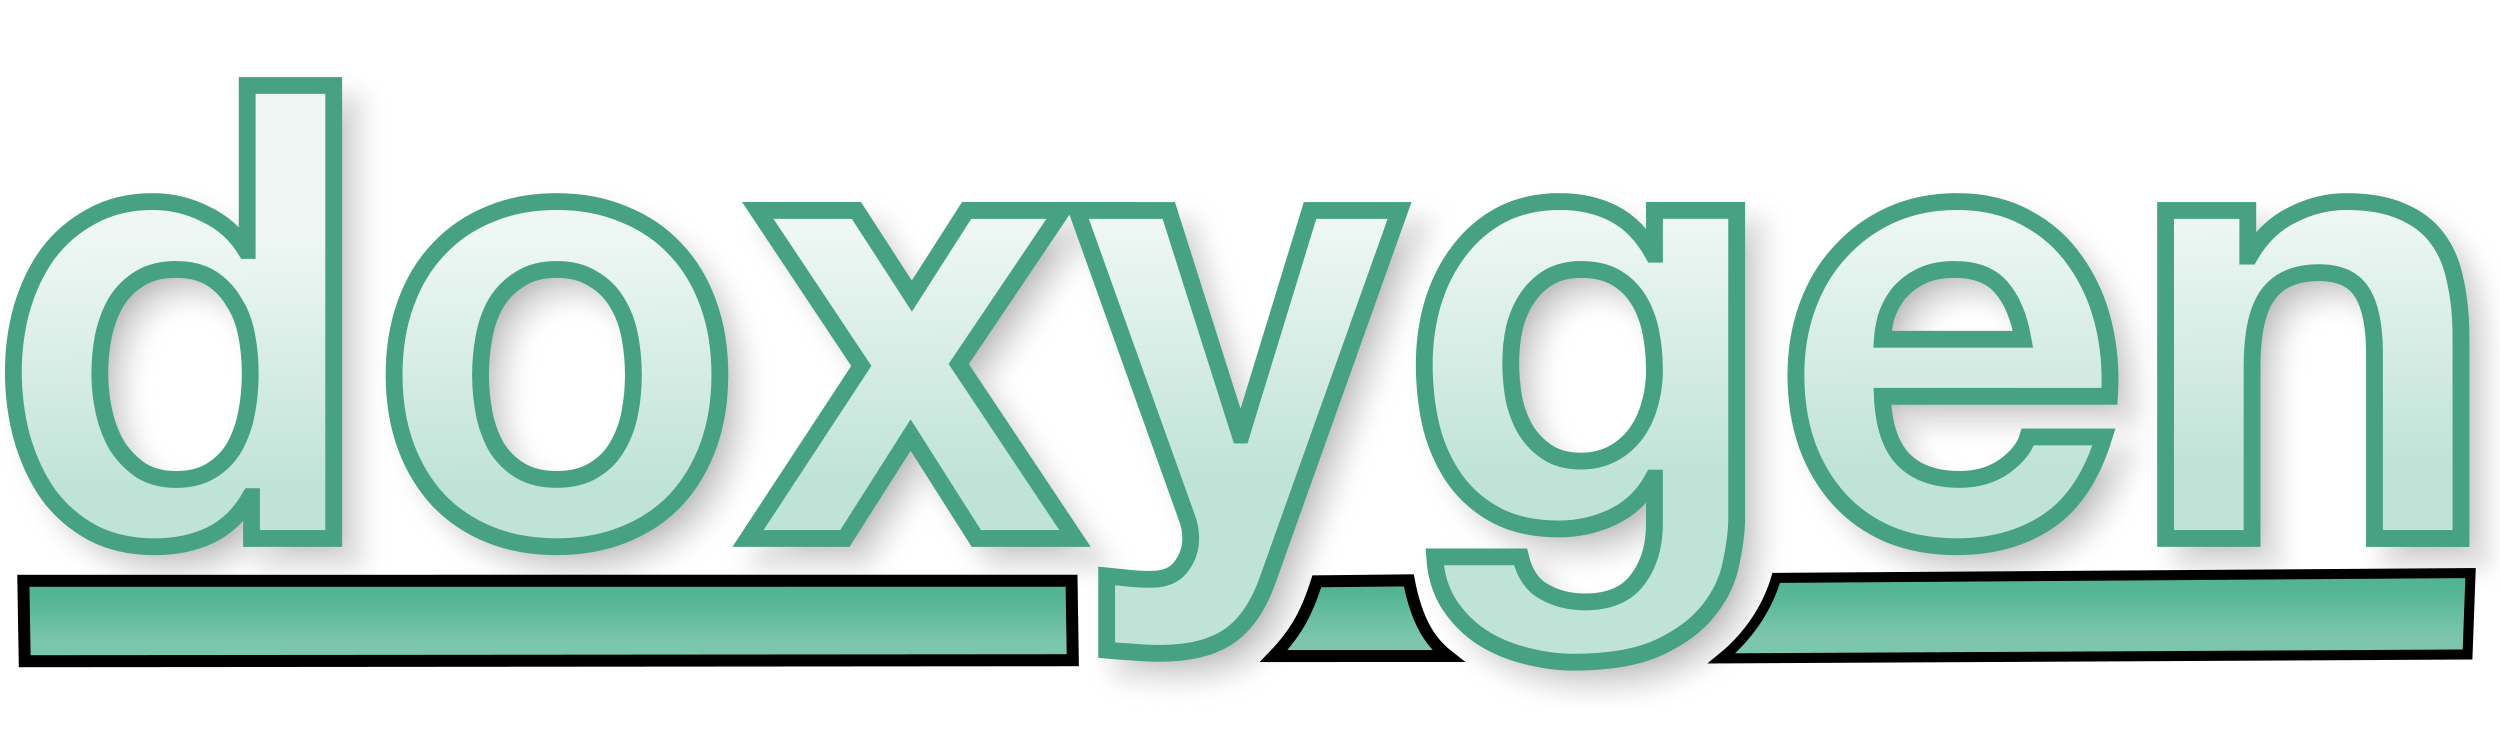
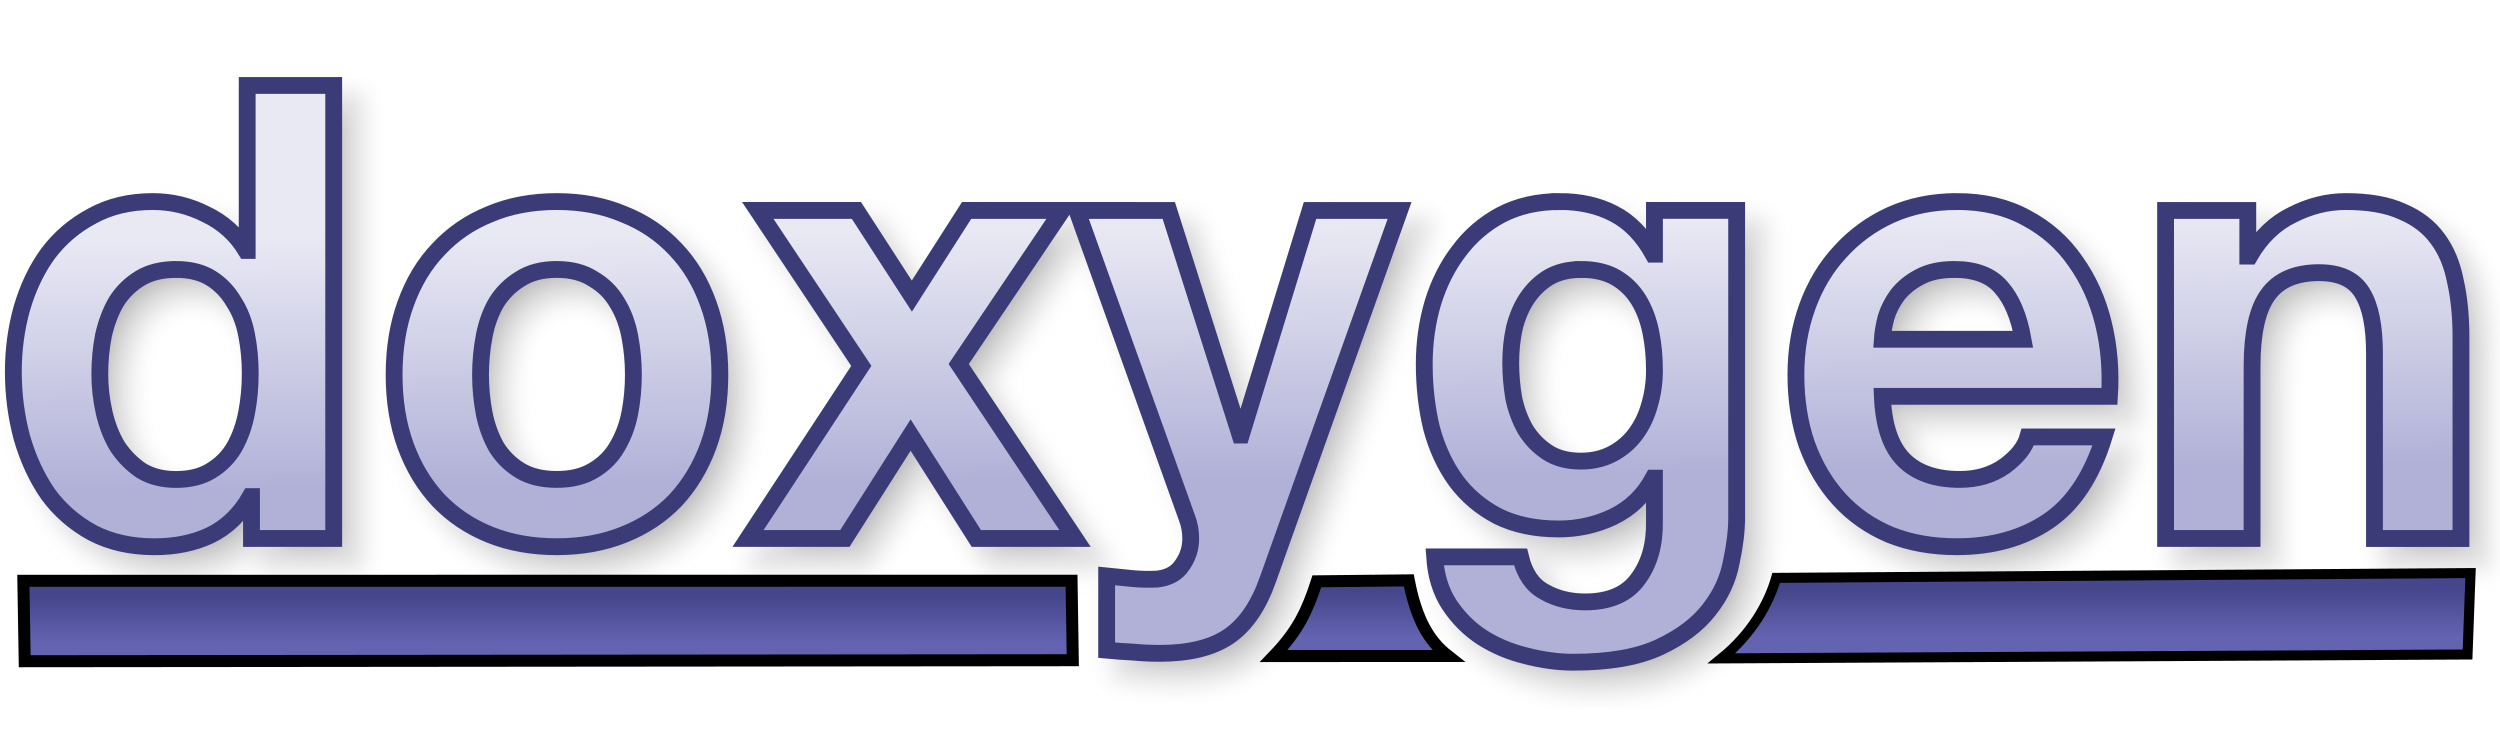
<svg xmlns="http://www.w3.org/2000/svg" xmlns:xlink="http://www.w3.org/1999/xlink" version="1.1" viewBox="0 0 104 31">
  <defs>
    <linearGradient id="a">
-       <stop stop-color="#53B494" offset="0" />
-       <stop stop-color="#7CC6AD" offset="1" />
+       <stop stop-color="#46468C" offset="0" />
+       <stop stop-color="#6363B1" offset="1" />
    </linearGradient>
    <linearGradient id="d" x1="31.474" x2="31.474" y1="24.821" y2="26.773" gradientUnits="userSpaceOnUse" xlink:href="#a" />
    <linearGradient id="c" x1="31.474" x2="31.474" y1="24.821" y2="26.773" gradientTransform="matrix(.6816 0 0 1.0248 72.391 -.91809)" gradientUnits="userSpaceOnUse" xlink:href="#a" />
    <linearGradient id="b" x1="56.295" x2="56.295" y1="24.622" y2="26.574" gradientUnits="userSpaceOnUse" xlink:href="#a" />
    <linearGradient id="e" x1="49.067" x2="48.956" y1="19.719" y2="9.523" gradientTransform="matrix(.97968 0 0 1.0207 -.25579 -.25579)" gradientUnits="userSpaceOnUse">
-       <stop stop-color="#C0E3D7" offset="0" />
-       <stop stop-color="#EEF7F4" offset="1" />
+       <stop stop-color="#B1B1D8" offset="0" />
+       <stop stop-color="#E9E9F4" offset="1" />
    </linearGradient>
    <filter id="f" x="-.011" y="-.045" width="1.021" height="1.091" color-interpolation-filters="sRGB">
      <feGaussianBlur stdDeviation="0.453" />
    </filter>
  </defs>
  <g>
    <path transform="translate(-2.5759 -27.848)" d="m13.609 32.203v6.863h-0.051c-0.405-0.669-0.963-1.171-1.672-1.506-0.692-0.352-1.428-0.527-2.205-0.527-0.963 0-1.807 0.203-2.533 0.607-0.726 0.387-1.334 0.906-1.824 1.557-0.473 0.651-0.835 1.409-1.088 2.272-0.236 0.845-0.355 1.724-0.355 2.639 0 0.95 0.119 1.864 0.355 2.744 0.253 0.88 0.615 1.663 1.088 2.35 0.49 0.669 1.107 1.207 1.85 1.611 0.743 0.387 1.604 0.58 2.584 0.58 0.861 0 1.631-0.158 2.307-0.475 0.692-0.334 1.25-0.872 1.672-1.611h0.051v1.742h3.42v-18.846zm12.875 4.83c-1.03 0-1.96 0.175-2.787 0.527-0.828 0.334-1.536 0.82-2.127 1.453-0.591 0.616-1.048 1.372-1.369 2.269-0.321 0.88-0.48 1.866-0.48 2.957s0.16 2.075 0.48 2.955c0.321 0.88 0.778 1.636 1.369 2.269 0.591 0.616 1.299 1.091 2.127 1.426 0.828 0.334 1.757 0.502 2.787 0.502 1.03 0 1.96-0.168 2.787-0.502 0.844-0.334 1.561-0.81 2.152-1.426 0.591-0.633 1.048-1.39 1.369-2.269 0.321-0.88 0.48-1.864 0.48-2.955s-0.16-2.077-0.48-2.957c-0.321-0.897-0.778-1.654-1.369-2.269-0.591-0.633-1.308-1.119-2.152-1.453-0.828-0.352-1.757-0.527-2.787-0.527zm41.715 0c-0.912 0-1.722 0.185-2.432 0.555-0.692 0.37-1.275 0.87-1.748 1.504-0.473 0.616-0.837 1.337-1.09 2.164-0.236 0.809-0.354 1.655-0.354 2.535 0 0.933 0.1 1.821 0.303 2.666 0.22 0.827 0.558 1.556 1.014 2.189 0.456 0.616 1.039 1.109 1.748 1.478 0.709 0.352 1.554 0.529 2.533 0.529 0.794 0 1.545-0.168 2.254-0.502 0.726-0.352 1.283-0.89 1.672-1.611h0.051v1.795c0.017 0.968-0.211 1.769-0.684 2.402-0.456 0.633-1.19 0.951-2.203 0.951-0.642 0-1.208-0.142-1.697-0.424-0.49-0.264-0.819-0.747-0.988-1.451h-3.572c0.051 0.774 0.253 1.435 0.607 1.98 0.372 0.563 0.829 1.019 1.369 1.371 0.557 0.352 1.166 0.607 1.824 0.766 0.676 0.176 1.333 0.266 1.975 0.266 1.503 0 2.703-0.212 3.598-0.635 0.895-0.422 1.58-0.941 2.053-1.557 0.473-0.598 0.777-1.249 0.912-1.953 0.152-0.704 0.227-1.329 0.227-1.875v-12.775h-3.42v1.822h-0.051c-0.439-0.792-0.988-1.355-1.647-1.69-0.642-0.334-1.393-0.502-2.254-0.502zm16.523 0c-0.996 0-1.909 0.185-2.736 0.555-0.811 0.37-1.512 0.88-2.103 1.531-0.591 0.633-1.046 1.39-1.367 2.269s-0.48 1.831-0.48 2.852c0 1.056 0.151 2.022 0.455 2.902 0.321 0.88 0.768 1.636 1.342 2.269 0.574 0.633 1.276 1.127 2.103 1.478 0.828 0.334 1.757 0.502 2.787 0.502 1.486 0 2.752-0.353 3.799-1.057 1.047-0.704 1.825-1.873 2.332-3.51h-3.168c-0.118 0.422-0.439 0.828-0.963 1.215-0.524 0.37-1.147 0.553-1.873 0.553-1.013 0-1.792-0.273-2.332-0.818-0.54-0.545-0.836-1.425-0.887-2.639h9.449c0.068-1.056-0.016-2.067-0.252-3.035-0.236-0.968-0.626-1.829-1.166-2.586-0.524-0.757-1.2-1.355-2.027-1.795-0.828-0.458-1.797-0.688-2.912-0.688zm16.189 0c-0.76 0-1.502 0.185-2.228 0.555-0.726 0.352-1.317 0.923-1.773 1.715h-0.076v-1.9h-3.42v13.646h3.598v-7.152c0-1.39 0.219-2.384 0.658-2.982 0.439-0.616 1.149-0.924 2.129-0.924 0.861 0 1.461 0.281 1.799 0.844 0.338 0.545 0.506 1.382 0.506 2.508v7.707h3.598v-8.393c0-0.845-0.076-1.611-0.229-2.297-0.135-0.704-0.38-1.292-0.734-1.768-0.355-0.493-0.844-0.873-1.469-1.137-0.608-0.282-1.395-0.422-2.357-0.422zm-66.063 0.369 4.307 6.467-4.713 7.18h4.029l2.736-4.303 2.734 4.303h4.106l-4.84-7.258 4.307-6.389h-3.977l-2.279 3.564-2.307-3.564zm13.275 0 4.584 12.803c0.101 0.264 0.152 0.545 0.152 0.844 0 0.405-0.117 0.775-0.354 1.109-0.22 0.334-0.566 0.527-1.039 0.58-0.355 0.018-0.71 0.01-1.065-0.025-0.355-0.035-0.701-0.07-1.039-0.105v3.088c0.372 0.035 0.735 0.061 1.09 0.078 0.372 0.035 0.744 0.053 1.115 0.053 1.233 0 2.194-0.238 2.887-0.713 0.692-0.475 1.233-1.266 1.621-2.375l5.473-15.336h-3.725l-2.861 9.344h-0.051l-2.965-9.344zm-37.48 2.455c0.591 0 1.082 0.123 1.471 0.369 0.388 0.246 0.699 0.572 0.936 0.977 0.253 0.387 0.432 0.845 0.533 1.373 0.101 0.51 0.152 1.048 0.152 1.611 0 0.563-0.051 1.107-0.152 1.635-0.101 0.528-0.271 1.004-0.508 1.426-0.236 0.405-0.556 0.73-0.961 0.977-0.388 0.246-0.88 0.369-1.471 0.369-0.557 0-1.038-0.123-1.443-0.369-0.388-0.264-0.718-0.597-0.988-1.002-0.253-0.422-0.438-0.898-0.557-1.426s-0.178-1.056-0.178-1.584c-1e-7 -0.563 0.051-1.099 0.152-1.609 0.118-0.528 0.295-0.996 0.531-1.4 0.253-0.405 0.583-0.73 0.988-0.977 0.405-0.246 0.903-0.369 1.494-0.369zm15.84 0c0.608 0 1.114 0.133 1.52 0.396 0.422 0.246 0.752 0.572 0.988 0.977 0.253 0.405 0.43 0.871 0.531 1.398 0.101 0.528 0.152 1.066 0.152 1.611 0 0.545-0.051 1.081-0.152 1.609-0.101 0.51-0.278 0.976-0.531 1.398-0.236 0.405-0.566 0.73-0.988 0.977-0.405 0.246-0.912 0.369-1.52 0.369-0.608 0-1.114-0.123-1.52-0.369s-0.735-0.572-0.988-0.977c-0.236-0.422-0.406-0.888-0.508-1.398-0.101-0.528-0.152-1.064-0.152-1.609 0-0.545 0.051-1.083 0.152-1.611 0.101-0.528 0.271-0.994 0.508-1.398 0.253-0.405 0.583-0.73 0.988-0.977 0.405-0.264 0.912-0.396 1.52-0.396zm42.602 0c0.591 0 1.08 0.115 1.469 0.344 0.388 0.229 0.701 0.537 0.938 0.924 0.236 0.387 0.406 0.835 0.508 1.346 0.101 0.493 0.15 1.021 0.15 1.584 0 0.493-0.066 0.968-0.201 1.426-0.118 0.44-0.305 0.836-0.559 1.188-0.253 0.352-0.574 0.633-0.963 0.844-0.388 0.211-0.835 0.318-1.342 0.318-0.557 0-1.021-0.125-1.393-0.371-0.372-0.246-0.676-0.562-0.912-0.949-0.22-0.387-0.381-0.818-0.482-1.293-0.084-0.493-0.127-0.986-0.127-1.478 0-0.51 0.051-0.994 0.152-1.451 0.118-0.475 0.297-0.89 0.533-1.242 0.253-0.37 0.557-0.66 0.912-0.871 0.372-0.211 0.81-0.316 1.316-0.316zm15.535 0c0.878 0 1.529 0.248 1.951 0.74 0.439 0.493 0.743 1.214 0.912 2.164h-5.854c0.017-0.264 0.068-0.564 0.152-0.898 0.101-0.334 0.263-0.65 0.482-0.949 0.236-0.299 0.541-0.547 0.912-0.74 0.388-0.211 0.869-0.316 1.443-0.316z" filter="url(#f)" opacity=".3" stroke="#969696" />
    <path d="m0.972 24.161 43.605-0.002 0.051 3.306-43.6 0.042z" fill="url(#d)" stroke="#000" stroke-width=".5" />
-     <path d="m10.283 3.555v6.863h-0.051c-0.405-0.669-0.963-1.171-1.672-1.506-0.692-0.352-1.428-0.527-2.205-0.527-0.963 0-1.807 0.203-2.533 0.607-0.726 0.387-1.334 0.906-1.824 1.557-0.473 0.651-0.835 1.409-1.088 2.272-0.236 0.845-0.355 1.724-0.355 2.639 0 0.95 0.119 1.864 0.355 2.744 0.253 0.88 0.615 1.663 1.088 2.35 0.49 0.669 1.107 1.207 1.85 1.611 0.743 0.387 1.604 0.58 2.584 0.58 0.861 0 1.631-0.158 2.307-0.475 0.692-0.334 1.25-0.872 1.672-1.611h0.051v1.742h3.42v-18.846zm12.875 4.83c-1.03 0-1.96 0.175-2.787 0.527-0.828 0.334-1.536 0.82-2.127 1.453-0.591 0.616-1.048 1.372-1.369 2.269-0.321 0.88-0.48 1.866-0.48 2.957s0.16 2.075 0.48 2.955c0.321 0.88 0.778 1.636 1.369 2.269 0.591 0.616 1.299 1.091 2.127 1.426 0.828 0.334 1.757 0.502 2.787 0.502 1.03 0 1.96-0.168 2.787-0.502 0.844-0.334 1.561-0.81 2.152-1.426 0.591-0.633 1.048-1.39 1.369-2.269 0.321-0.88 0.48-1.864 0.48-2.955s-0.16-2.077-0.48-2.957c-0.321-0.897-0.778-1.654-1.369-2.269-0.591-0.633-1.308-1.119-2.152-1.453-0.828-0.352-1.757-0.527-2.787-0.527zm41.715 0c-0.912 0-1.722 0.185-2.432 0.555-0.692 0.37-1.275 0.87-1.748 1.504-0.473 0.616-0.837 1.337-1.09 2.164-0.236 0.809-0.354 1.655-0.354 2.535 0 0.933 0.1 1.821 0.303 2.666 0.22 0.827 0.558 1.556 1.014 2.189 0.456 0.616 1.039 1.109 1.748 1.478 0.709 0.352 1.554 0.529 2.533 0.529 0.794 0 1.545-0.168 2.254-0.502 0.726-0.352 1.283-0.89 1.672-1.611h0.051v1.795c0.017 0.968-0.211 1.769-0.684 2.402-0.456 0.633-1.19 0.951-2.203 0.951-0.642 0-1.208-0.142-1.697-0.424-0.49-0.264-0.819-0.747-0.988-1.451h-3.572c0.051 0.774 0.253 1.435 0.607 1.98 0.372 0.563 0.829 1.019 1.369 1.371 0.557 0.352 1.166 0.607 1.824 0.766 0.676 0.176 1.333 0.266 1.975 0.266 1.503 0 2.703-0.212 3.598-0.635 0.895-0.422 1.58-0.941 2.053-1.557 0.473-0.598 0.777-1.249 0.912-1.953 0.152-0.704 0.227-1.329 0.227-1.875v-12.775h-3.42v1.822h-0.051c-0.439-0.792-0.988-1.355-1.647-1.69-0.642-0.334-1.393-0.502-2.254-0.502zm16.523 0c-0.996 0-1.909 0.185-2.736 0.555-0.811 0.37-1.512 0.88-2.103 1.531-0.591 0.633-1.046 1.39-1.367 2.269s-0.48 1.831-0.48 2.852c0 1.056 0.151 2.022 0.455 2.902 0.321 0.88 0.768 1.636 1.342 2.269 0.574 0.633 1.276 1.127 2.103 1.478 0.828 0.334 1.757 0.502 2.787 0.502 1.486 0 2.752-0.353 3.799-1.057 1.047-0.704 1.825-1.873 2.332-3.51h-3.168c-0.118 0.422-0.439 0.828-0.963 1.215-0.524 0.37-1.147 0.553-1.873 0.553-1.013 0-1.792-0.273-2.332-0.818-0.54-0.545-0.836-1.425-0.887-2.639h9.449c0.068-1.056-0.016-2.067-0.252-3.035-0.236-0.968-0.626-1.829-1.166-2.586-0.524-0.757-1.2-1.355-2.027-1.795-0.828-0.458-1.797-0.688-2.912-0.688zm16.189 0c-0.76 0-1.502 0.185-2.228 0.555-0.726 0.352-1.317 0.923-1.773 1.715h-0.076v-1.9h-3.42v13.646h3.598v-7.152c0-1.39 0.219-2.384 0.658-2.982 0.439-0.616 1.149-0.924 2.129-0.924 0.861 0 1.461 0.281 1.799 0.844 0.338 0.545 0.506 1.382 0.506 2.508v7.707h3.598v-8.393c0-0.845-0.076-1.611-0.229-2.297-0.135-0.704-0.38-1.292-0.734-1.768-0.355-0.493-0.844-0.873-1.469-1.137-0.608-0.282-1.395-0.422-2.357-0.422zm-66.062 0.369 4.307 6.467-4.713 7.18h4.029l2.736-4.303 2.734 4.303h4.106l-4.84-7.258 4.307-6.389h-3.977l-2.279 3.564-2.307-3.564zm13.275 0 4.584 12.803c0.101 0.264 0.152 0.545 0.152 0.844 0 0.405-0.117 0.775-0.354 1.109-0.22 0.334-0.566 0.527-1.039 0.58-0.355 0.018-0.71 0.01-1.065-0.025-0.355-0.035-0.701-0.07-1.039-0.105v3.088c0.372 0.035 0.735 0.061 1.09 0.078 0.372 0.035 0.744 0.053 1.115 0.053 1.233 0 2.194-0.238 2.887-0.713 0.692-0.475 1.233-1.266 1.621-2.375l5.473-15.336h-3.725l-2.861 9.344h-0.051l-2.965-9.344zm-37.48 2.455c0.591 0 1.082 0.123 1.471 0.369s0.699 0.572 0.936 0.977c0.253 0.387 0.432 0.845 0.533 1.373 0.101 0.51 0.152 1.048 0.152 1.611 0 0.563-0.051 1.107-0.152 1.635-0.101 0.528-0.271 1.004-0.508 1.426-0.236 0.405-0.556 0.73-0.961 0.977-0.388 0.246-0.88 0.369-1.471 0.369-0.557 0-1.038-0.123-1.443-0.369-0.388-0.264-0.718-0.597-0.988-1.002-0.253-0.422-0.438-0.898-0.557-1.426s-0.178-1.056-0.178-1.584c-1e-7 -0.563 0.051-1.099 0.152-1.609 0.118-0.528 0.295-0.996 0.531-1.4 0.253-0.405 0.583-0.73 0.988-0.977 0.405-0.246 0.903-0.369 1.494-0.369zm15.84 0c0.608 0 1.114 0.133 1.52 0.396 0.422 0.246 0.752 0.572 0.988 0.977 0.253 0.405 0.43 0.871 0.531 1.398 0.101 0.528 0.152 1.066 0.152 1.611 0 0.545-0.051 1.081-0.152 1.609-0.101 0.51-0.278 0.976-0.531 1.398-0.236 0.405-0.566 0.73-0.988 0.977-0.405 0.246-0.912 0.369-1.52 0.369-0.608 0-1.114-0.123-1.52-0.369s-0.735-0.572-0.988-0.977c-0.236-0.422-0.406-0.888-0.508-1.398-0.101-0.528-0.152-1.064-0.152-1.609 0-0.545 0.051-1.083 0.152-1.611 0.101-0.528 0.271-0.994 0.508-1.398 0.253-0.405 0.583-0.73 0.988-0.977 0.405-0.264 0.912-0.396 1.52-0.396zm42.602 0c0.591 0 1.08 0.115 1.469 0.344 0.388 0.229 0.701 0.537 0.938 0.924 0.236 0.387 0.406 0.835 0.508 1.346 0.101 0.493 0.15 1.021 0.15 1.584 0 0.493-0.066 0.968-0.201 1.426-0.118 0.44-0.305 0.836-0.559 1.188-0.253 0.352-0.574 0.633-0.963 0.844-0.388 0.211-0.835 0.318-1.342 0.318-0.557 0-1.021-0.125-1.393-0.371-0.372-0.246-0.676-0.562-0.912-0.949-0.22-0.387-0.381-0.818-0.482-1.293-0.084-0.493-0.127-0.986-0.127-1.478 0-0.51 0.051-0.994 0.152-1.451 0.118-0.475 0.297-0.89 0.533-1.242 0.253-0.37 0.557-0.66 0.912-0.871 0.372-0.211 0.81-0.316 1.316-0.316zm15.535 0c0.878 0 1.529 0.248 1.951 0.74 0.439 0.493 0.743 1.214 0.912 2.164h-5.854c0.017-0.264 0.068-0.564 0.152-0.898 0.101-0.334 0.263-0.65 0.482-0.949 0.236-0.299 0.541-0.547 0.912-0.74 0.388-0.211 0.869-0.316 1.443-0.316z" fill="url(#e)" stroke="#46A283" stroke-width=".7" />
+     <path d="m10.283 3.555v6.863h-0.051c-0.405-0.669-0.963-1.171-1.672-1.506-0.692-0.352-1.428-0.527-2.205-0.527-0.963 0-1.807 0.203-2.533 0.607-0.726 0.387-1.334 0.906-1.824 1.557-0.473 0.651-0.835 1.409-1.088 2.272-0.236 0.845-0.355 1.724-0.355 2.639 0 0.95 0.119 1.864 0.355 2.744 0.253 0.88 0.615 1.663 1.088 2.35 0.49 0.669 1.107 1.207 1.85 1.611 0.743 0.387 1.604 0.58 2.584 0.58 0.861 0 1.631-0.158 2.307-0.475 0.692-0.334 1.25-0.872 1.672-1.611h0.051v1.742h3.42v-18.846zm12.875 4.83c-1.03 0-1.96 0.175-2.787 0.527-0.828 0.334-1.536 0.82-2.127 1.453-0.591 0.616-1.048 1.372-1.369 2.269-0.321 0.88-0.48 1.866-0.48 2.957s0.16 2.075 0.48 2.955c0.321 0.88 0.778 1.636 1.369 2.269 0.591 0.616 1.299 1.091 2.127 1.426 0.828 0.334 1.757 0.502 2.787 0.502 1.03 0 1.96-0.168 2.787-0.502 0.844-0.334 1.561-0.81 2.152-1.426 0.591-0.633 1.048-1.39 1.369-2.269 0.321-0.88 0.48-1.864 0.48-2.955s-0.16-2.077-0.48-2.957c-0.321-0.897-0.778-1.654-1.369-2.269-0.591-0.633-1.308-1.119-2.152-1.453-0.828-0.352-1.757-0.527-2.787-0.527zm41.715 0c-0.912 0-1.722 0.185-2.432 0.555-0.692 0.37-1.275 0.87-1.748 1.504-0.473 0.616-0.837 1.337-1.09 2.164-0.236 0.809-0.354 1.655-0.354 2.535 0 0.933 0.1 1.821 0.303 2.666 0.22 0.827 0.558 1.556 1.014 2.189 0.456 0.616 1.039 1.109 1.748 1.478 0.709 0.352 1.554 0.529 2.533 0.529 0.794 0 1.545-0.168 2.254-0.502 0.726-0.352 1.283-0.89 1.672-1.611h0.051v1.795c0.017 0.968-0.211 1.769-0.684 2.402-0.456 0.633-1.19 0.951-2.203 0.951-0.642 0-1.208-0.142-1.697-0.424-0.49-0.264-0.819-0.747-0.988-1.451h-3.572c0.051 0.774 0.253 1.435 0.607 1.98 0.372 0.563 0.829 1.019 1.369 1.371 0.557 0.352 1.166 0.607 1.824 0.766 0.676 0.176 1.333 0.266 1.975 0.266 1.503 0 2.703-0.212 3.598-0.635 0.895-0.422 1.58-0.941 2.053-1.557 0.473-0.598 0.777-1.249 0.912-1.953 0.152-0.704 0.227-1.329 0.227-1.875v-12.775h-3.42v1.822h-0.051c-0.439-0.792-0.988-1.355-1.647-1.69-0.642-0.334-1.393-0.502-2.254-0.502zm16.523 0c-0.996 0-1.909 0.185-2.736 0.555-0.811 0.37-1.512 0.88-2.103 1.531-0.591 0.633-1.046 1.39-1.367 2.269s-0.48 1.831-0.48 2.852c0 1.056 0.151 2.022 0.455 2.902 0.321 0.88 0.768 1.636 1.342 2.269 0.574 0.633 1.276 1.127 2.103 1.478 0.828 0.334 1.757 0.502 2.787 0.502 1.486 0 2.752-0.353 3.799-1.057 1.047-0.704 1.825-1.873 2.332-3.51h-3.168c-0.118 0.422-0.439 0.828-0.963 1.215-0.524 0.37-1.147 0.553-1.873 0.553-1.013 0-1.792-0.273-2.332-0.818-0.54-0.545-0.836-1.425-0.887-2.639h9.449c0.068-1.056-0.016-2.067-0.252-3.035-0.236-0.968-0.626-1.829-1.166-2.586-0.524-0.757-1.2-1.355-2.027-1.795-0.828-0.458-1.797-0.688-2.912-0.688zm16.189 0c-0.76 0-1.502 0.185-2.228 0.555-0.726 0.352-1.317 0.923-1.773 1.715h-0.076v-1.9h-3.42v13.646h3.598v-7.152c0-1.39 0.219-2.384 0.658-2.982 0.439-0.616 1.149-0.924 2.129-0.924 0.861 0 1.461 0.281 1.799 0.844 0.338 0.545 0.506 1.382 0.506 2.508v7.707h3.598v-8.393c0-0.845-0.076-1.611-0.229-2.297-0.135-0.704-0.38-1.292-0.734-1.768-0.355-0.493-0.844-0.873-1.469-1.137-0.608-0.282-1.395-0.422-2.357-0.422zm-66.062 0.369 4.307 6.467-4.713 7.18h4.029l2.736-4.303 2.734 4.303h4.106l-4.84-7.258 4.307-6.389h-3.977l-2.279 3.564-2.307-3.564zm13.275 0 4.584 12.803c0.101 0.264 0.152 0.545 0.152 0.844 0 0.405-0.117 0.775-0.354 1.109-0.22 0.334-0.566 0.527-1.039 0.58-0.355 0.018-0.71 0.01-1.065-0.025-0.355-0.035-0.701-0.07-1.039-0.105v3.088c0.372 0.035 0.735 0.061 1.09 0.078 0.372 0.035 0.744 0.053 1.115 0.053 1.233 0 2.194-0.238 2.887-0.713 0.692-0.475 1.233-1.266 1.621-2.375l5.473-15.336h-3.725l-2.861 9.344h-0.051l-2.965-9.344zm-37.48 2.455c0.591 0 1.082 0.123 1.471 0.369s0.699 0.572 0.936 0.977c0.253 0.387 0.432 0.845 0.533 1.373 0.101 0.51 0.152 1.048 0.152 1.611 0 0.563-0.051 1.107-0.152 1.635-0.101 0.528-0.271 1.004-0.508 1.426-0.236 0.405-0.556 0.73-0.961 0.977-0.388 0.246-0.88 0.369-1.471 0.369-0.557 0-1.038-0.123-1.443-0.369-0.388-0.264-0.718-0.597-0.988-1.002-0.253-0.422-0.438-0.898-0.557-1.426s-0.178-1.056-0.178-1.584c-1e-7 -0.563 0.051-1.099 0.152-1.609 0.118-0.528 0.295-0.996 0.531-1.4 0.253-0.405 0.583-0.73 0.988-0.977 0.405-0.246 0.903-0.369 1.494-0.369zm15.84 0c0.608 0 1.114 0.133 1.52 0.396 0.422 0.246 0.752 0.572 0.988 0.977 0.253 0.405 0.43 0.871 0.531 1.398 0.101 0.528 0.152 1.066 0.152 1.611 0 0.545-0.051 1.081-0.152 1.609-0.101 0.51-0.278 0.976-0.531 1.398-0.236 0.405-0.566 0.73-0.988 0.977-0.405 0.246-0.912 0.369-1.52 0.369-0.608 0-1.114-0.123-1.52-0.369s-0.735-0.572-0.988-0.977c-0.236-0.422-0.406-0.888-0.508-1.398-0.101-0.528-0.152-1.064-0.152-1.609 0-0.545 0.051-1.083 0.152-1.611 0.101-0.528 0.271-0.994 0.508-1.398 0.253-0.405 0.583-0.73 0.988-0.977 0.405-0.264 0.912-0.396 1.52-0.396zm42.602 0c0.591 0 1.08 0.115 1.469 0.344 0.388 0.229 0.701 0.537 0.938 0.924 0.236 0.387 0.406 0.835 0.508 1.346 0.101 0.493 0.15 1.021 0.15 1.584 0 0.493-0.066 0.968-0.201 1.426-0.118 0.44-0.305 0.836-0.559 1.188-0.253 0.352-0.574 0.633-0.963 0.844-0.388 0.211-0.835 0.318-1.342 0.318-0.557 0-1.021-0.125-1.393-0.371-0.372-0.246-0.676-0.562-0.912-0.949-0.22-0.387-0.381-0.818-0.482-1.293-0.084-0.493-0.127-0.986-0.127-1.478 0-0.51 0.051-0.994 0.152-1.451 0.118-0.475 0.297-0.89 0.533-1.242 0.253-0.37 0.557-0.66 0.912-0.871 0.372-0.211 0.81-0.316 1.316-0.316zm15.535 0c0.878 0 1.529 0.248 1.951 0.74 0.439 0.493 0.743 1.214 0.912 2.164h-5.854c0.017-0.264 0.068-0.564 0.152-0.898 0.101-0.334 0.263-0.65 0.482-0.949 0.236-0.299 0.541-0.547 0.912-0.74 0.388-0.211 0.869-0.316 1.443-0.316z" fill="url(#e)" stroke="#3B3B77" stroke-width=".7" />
    <path d="m52.988 27.291c0.996-1.036 1.394-1.873 1.793-3.108l3.825-0.04c0.311 1.61 0.824 2.514 1.633 3.147z" fill="url(#b)" stroke="#000" stroke-width=".5" />
    <path d="m73.89 24.04 28.885-0.201-0.125 3.388-31.033 0.162c1.262-1.023 1.966-2.286 2.272-3.349z" fill="url(#c)" stroke="#000" stroke-width=".418" />
  </g>
</svg>
